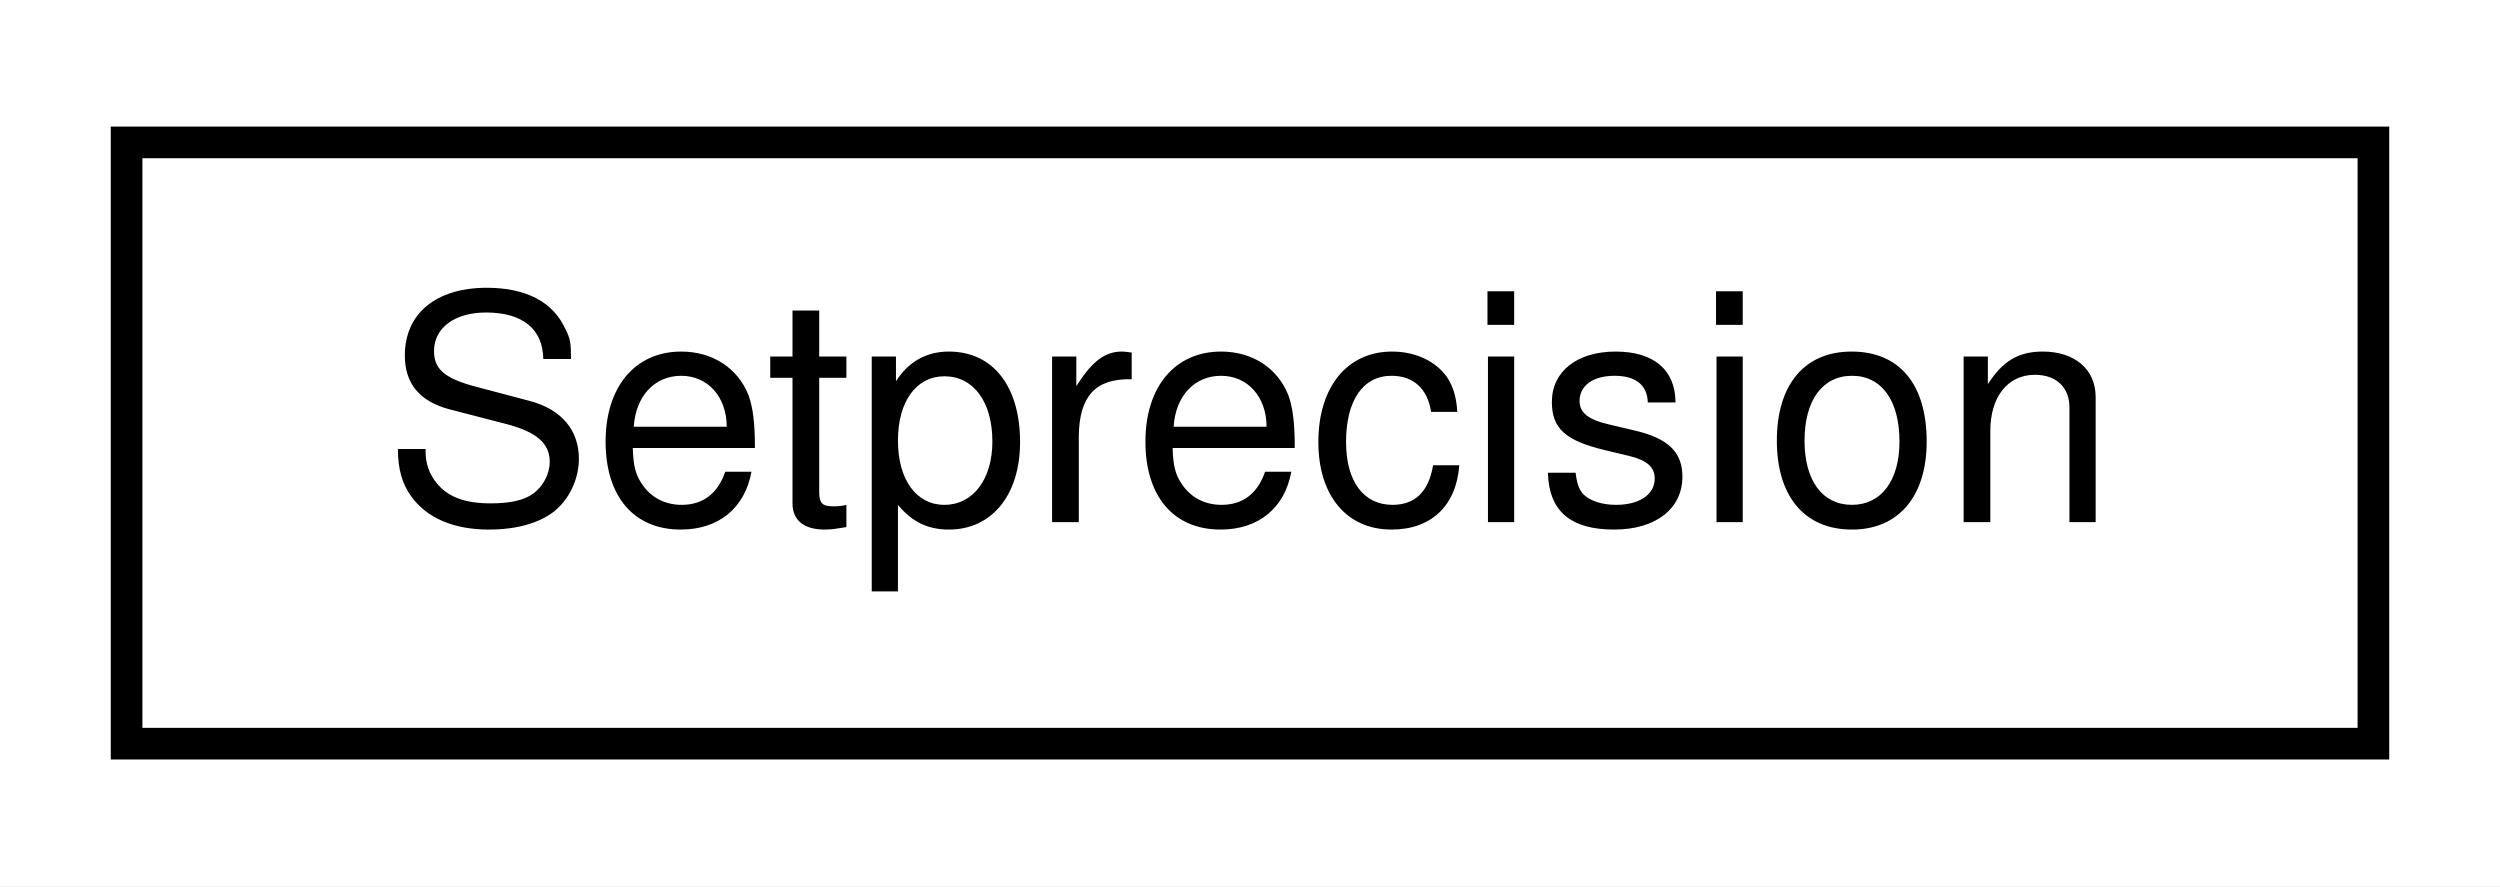
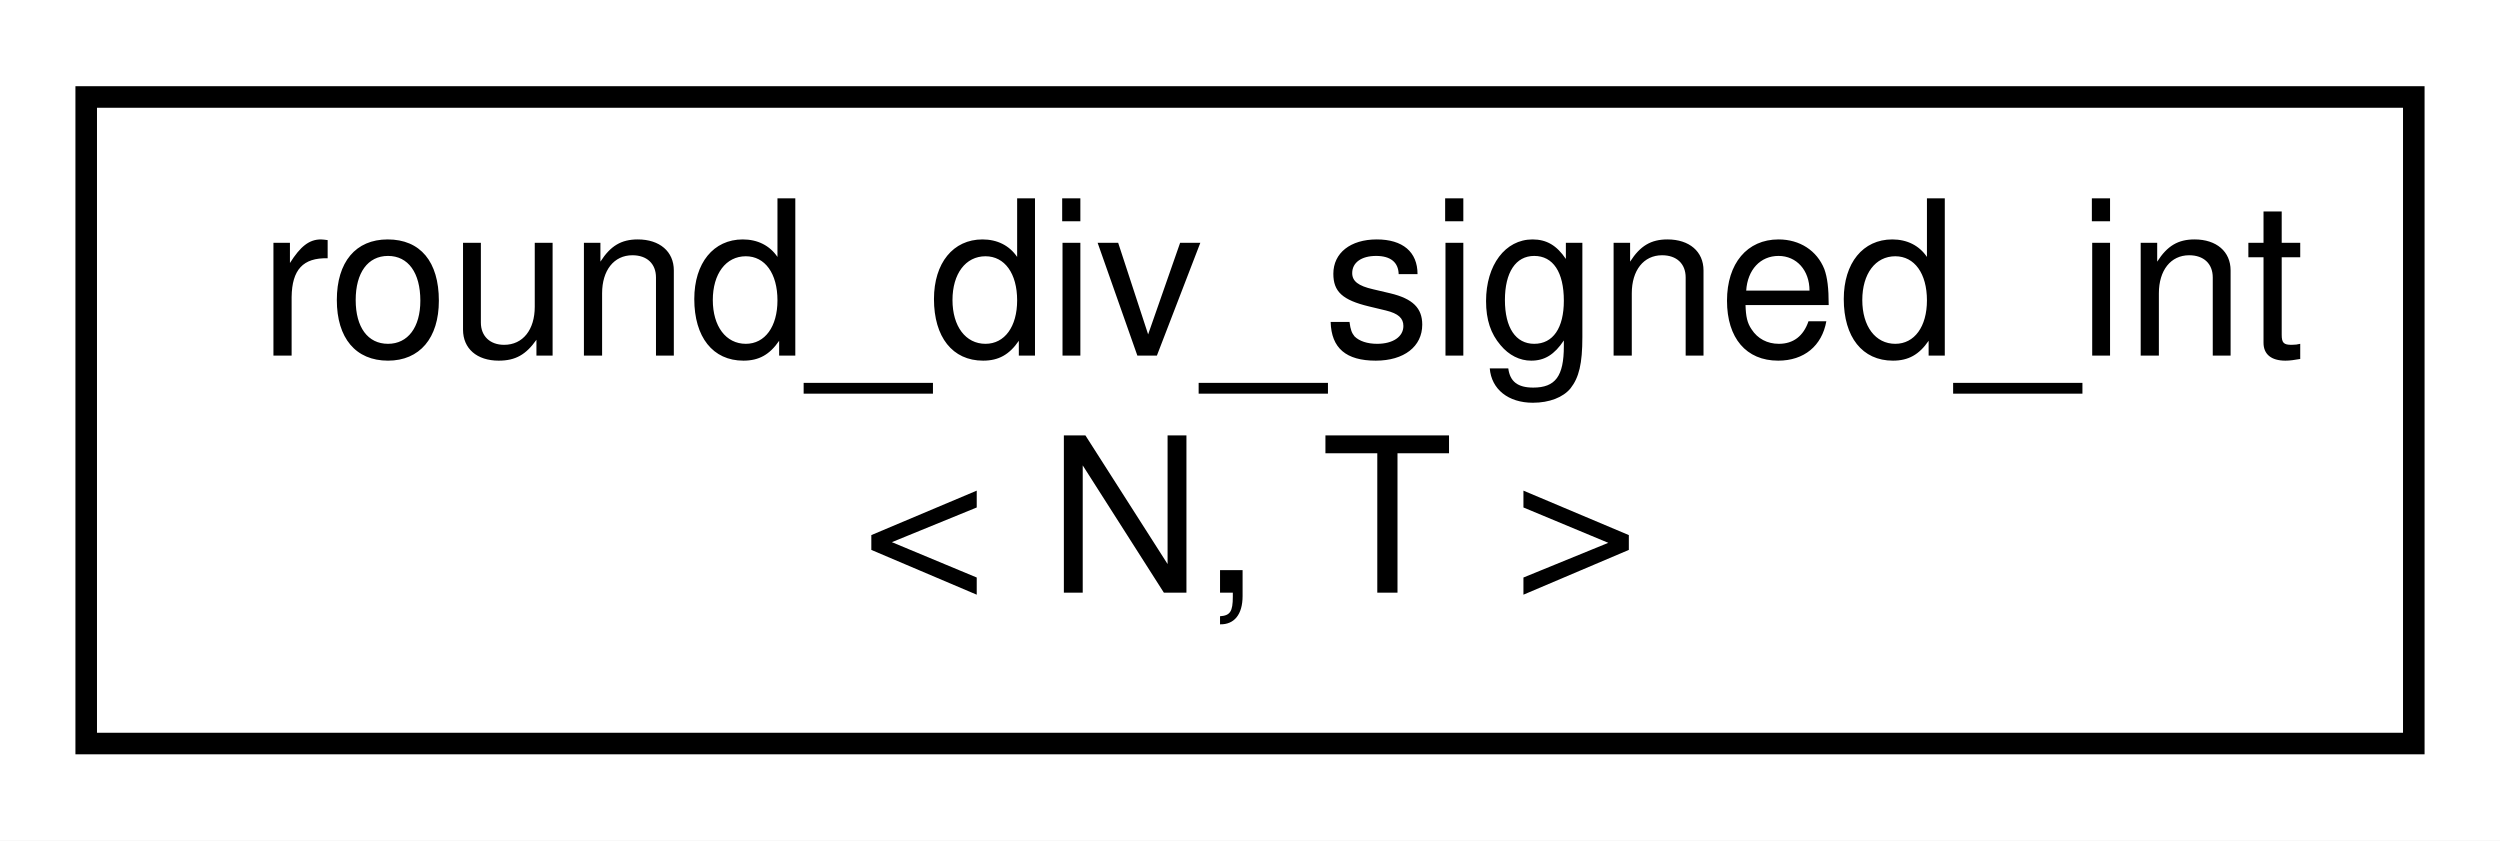
- <svg xmlns="http://www.w3.org/2000/svg" xmlns:xlink="http://www.w3.org/1999/xlink" width="79pt" height="28pt" viewBox="0.00 0.00 79.00 28.00">
-   <g id="graph0" class="graph" transform="scale(1 1) rotate(0) translate(4 24)">
-     <polygon fill="white" stroke="none" points="-4,4 -4,-24 75,-24 75,4 -4,4" />
+ <svg xmlns="http://www.w3.org/2000/svg" xmlns:xlink="http://www.w3.org/1999/xlink" width="116pt" height="39pt" viewBox="0.00 0.00 116.00 39.00">
+   <g id="graph0" class="graph" transform="scale(1 1) rotate(0) translate(4 35)">
+     <polygon fill="white" stroke="none" points="-4,4 -4,-35 112,-35 112,4 -4,4" />
    <g id="node1" class="node">
      <g id="a_node1">
-         <a xlink:href="d7/d70/structSetprecision.html" target="_top" xlink:title=" ">
-           <polygon fill="white" stroke="black" points="0,-0.5 0,-19.5 71,-19.5 71,-0.5 0,-0.5" />
-           <text text-anchor="middle" x="35.5" y="-7.5" font-family="Helvetica,sans-Serif" font-size="10.00">Setprecision</text>
+         <a xlink:href="db/d6e/structround__div__signed__int.html" target="_top" xlink:title=" ">
+           <polygon fill="white" stroke="black" points="0,-0.5 0,-30.5 108,-30.5 108,-0.5 0,-0.5" />
+           <text text-anchor="start" x="8" y="-18.5" font-family="Helvetica,sans-Serif" font-size="10.00">round_div_signed_int</text>
+           <text text-anchor="middle" x="54" y="-7.5" font-family="Helvetica,sans-Serif" font-size="10.00">&lt; N, T &gt;</text>
        </a>
      </g>
    </g>
  </g>
</svg>
